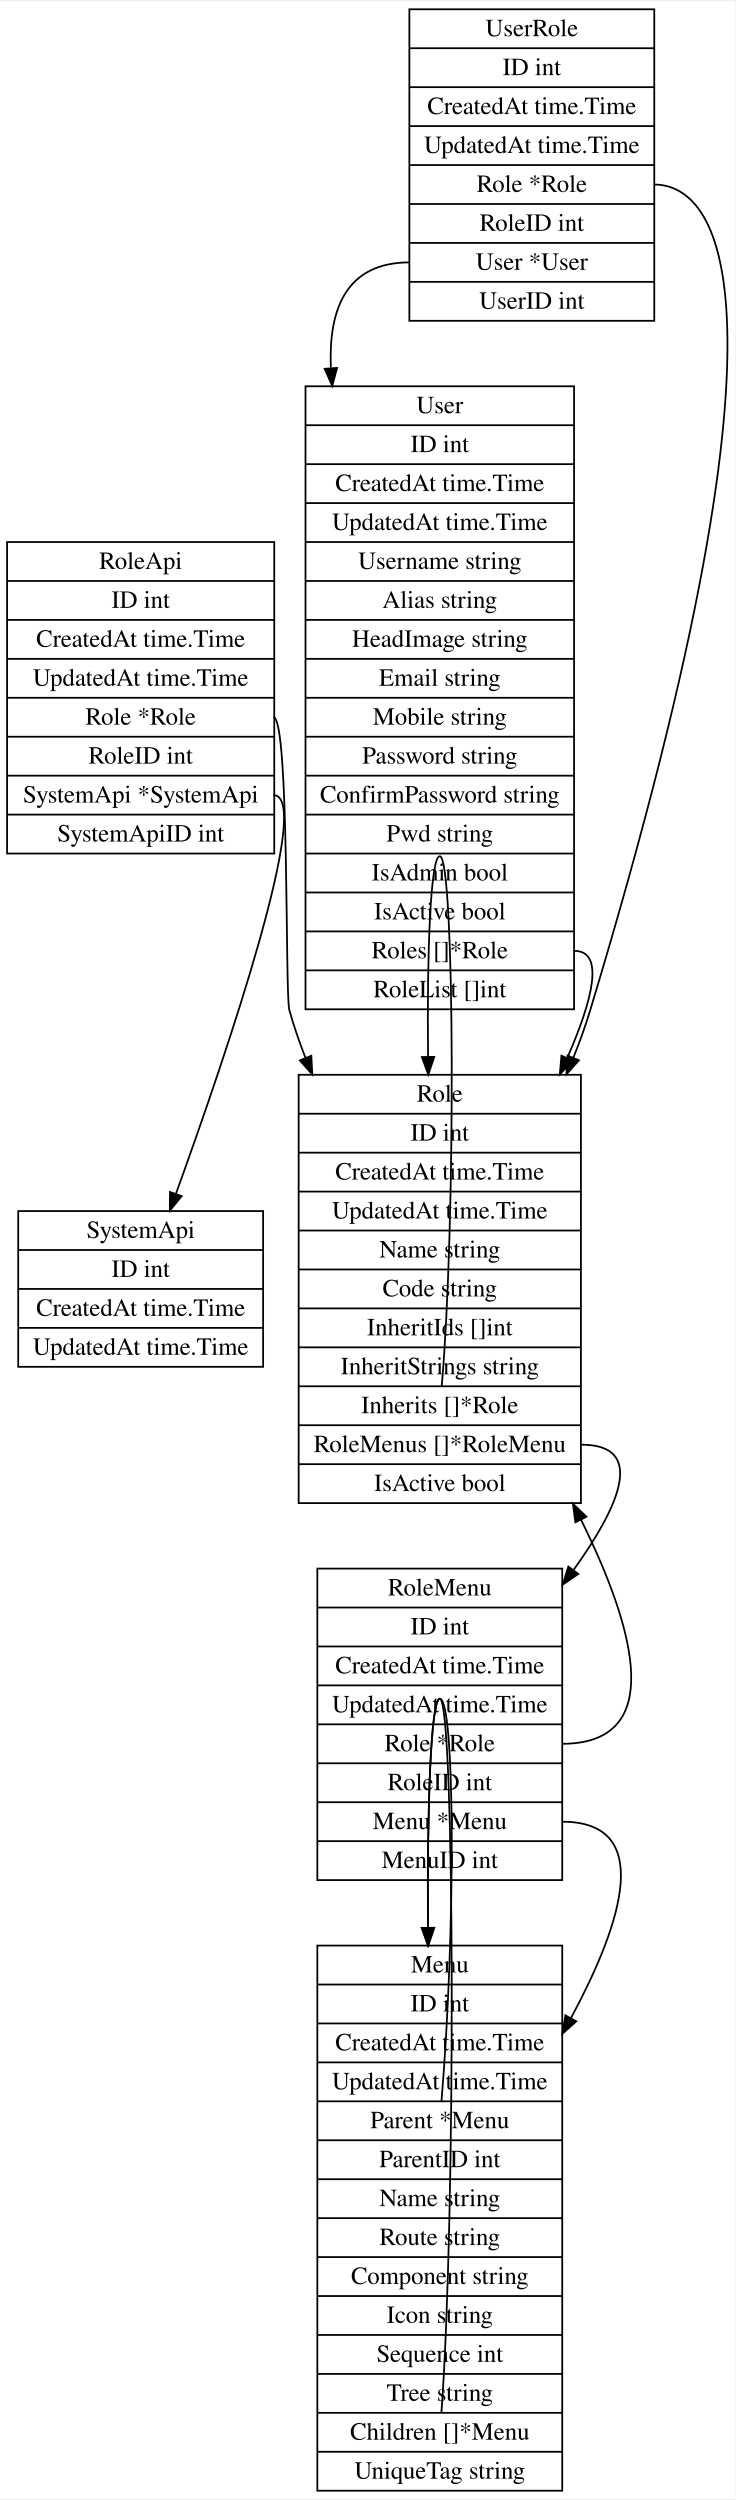
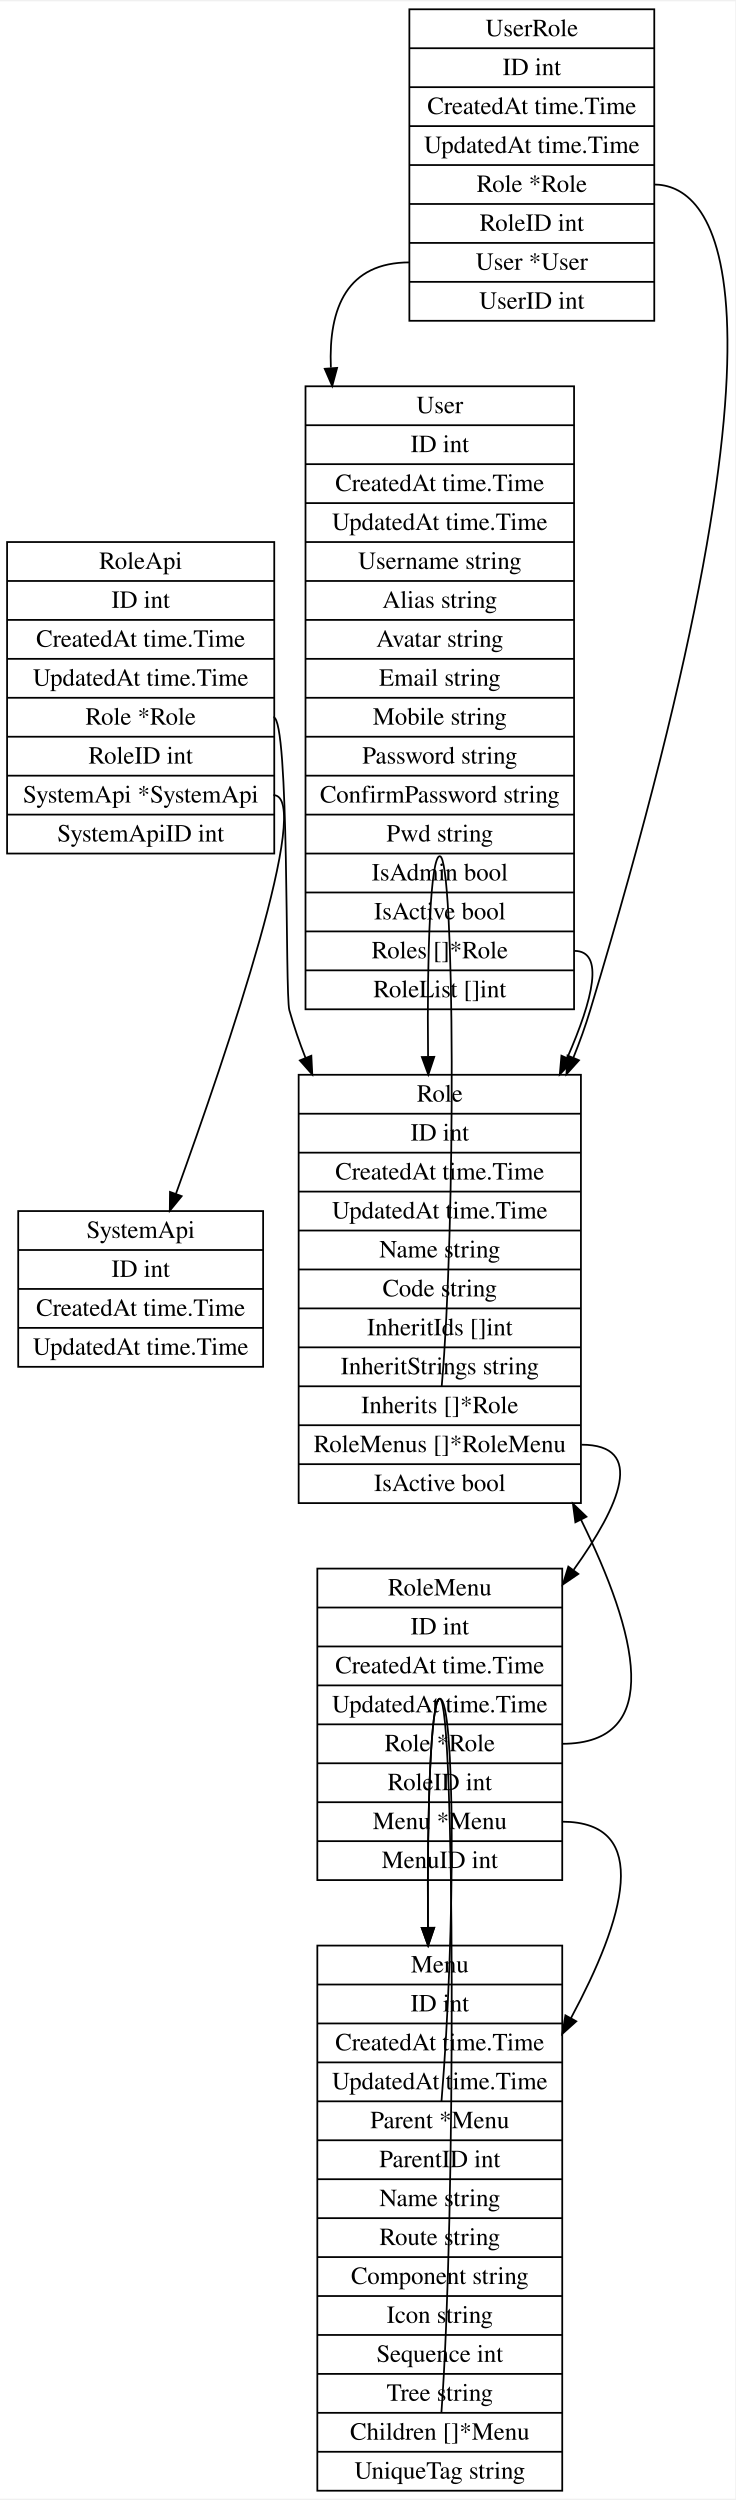
<svg xmlns="http://www.w3.org/2000/svg" width="415pt" height="1411pt" viewBox="0.00 0.00 415.44 1411.00">
  <g id="graph0" class="graph" transform="scale(1 1) rotate(0) translate(4 1407)">
    <polygon fill="#ffffff" stroke="transparent" points="-4,4 -4,-1407 411.44,-1407 411.44,4 -4,4" />
    <g id="node1" class="node">
      <polygon fill="none" stroke="#000000" points="6.293,-635.5 6.293,-723.5 144.663,-723.5 144.663,-635.5 6.293,-635.5" />
      <text text-anchor="middle" x="75.478" y="-708.3" font-family="Times,serif" font-size="14.00" fill="#000000">SystemApi</text>
      <polyline fill="none" stroke="#000000" points="6.293,-701.5 144.663,-701.5 " />
      <text text-anchor="middle" x="75.478" y="-686.3" font-family="Times,serif" font-size="14.00" fill="#000000">ID int</text>
      <polyline fill="none" stroke="#000000" points="6.293,-679.5 144.663,-679.5 " />
      <text text-anchor="middle" x="75.478" y="-664.3" font-family="Times,serif" font-size="14.00" fill="#000000">CreatedAt time.Time</text>
      <polyline fill="none" stroke="#000000" points="6.293,-657.5 144.663,-657.5 " />
      <text text-anchor="middle" x="75.478" y="-642.3" font-family="Times,serif" font-size="14.00" fill="#000000">UpdatedAt time.Time</text>
    </g>
    <g id="node2" class="node">
      <polygon fill="none" stroke="#000000" points="175.292,-345.5 175.292,-521.5 313.663,-521.5 313.663,-345.5 175.292,-345.5" />
      <text text-anchor="middle" x="244.477" y="-506.3" font-family="Times,serif" font-size="14.00" fill="#000000">RoleMenu</text>
      <polyline fill="none" stroke="#000000" points="175.292,-499.5 313.663,-499.5 " />
      <text text-anchor="middle" x="244.477" y="-484.3" font-family="Times,serif" font-size="14.00" fill="#000000">ID int</text>
      <polyline fill="none" stroke="#000000" points="175.292,-477.5 313.663,-477.5 " />
      <text text-anchor="middle" x="244.477" y="-462.3" font-family="Times,serif" font-size="14.00" fill="#000000">CreatedAt time.Time</text>
      <polyline fill="none" stroke="#000000" points="175.292,-455.5 313.663,-455.5 " />
      <text text-anchor="middle" x="244.477" y="-440.3" font-family="Times,serif" font-size="14.00" fill="#000000">UpdatedAt time.Time</text>
      <polyline fill="none" stroke="#000000" points="175.292,-433.5 313.663,-433.5 " />
      <text text-anchor="middle" x="244.477" y="-418.3" font-family="Times,serif" font-size="14.00" fill="#000000">Role *Role</text>
      <polyline fill="none" stroke="#000000" points="175.292,-411.5 313.663,-411.5 " />
      <text text-anchor="middle" x="244.477" y="-396.3" font-family="Times,serif" font-size="14.00" fill="#000000">RoleID int</text>
      <polyline fill="none" stroke="#000000" points="175.292,-389.5 313.663,-389.5 " />
      <text text-anchor="middle" x="244.477" y="-374.3" font-family="Times,serif" font-size="14.00" fill="#000000">Menu *Menu</text>
      <polyline fill="none" stroke="#000000" points="175.292,-367.5 313.663,-367.5 " />
      <text text-anchor="middle" x="244.477" y="-352.3" font-family="Times,serif" font-size="14.00" fill="#000000">MenuID int</text>
    </g>
    <g id="node5" class="node">
      <polygon fill="none" stroke="#000000" points="164.738,-558.5 164.738,-800.5 324.217,-800.5 324.217,-558.5 164.738,-558.5" />
      <text text-anchor="middle" x="244.477" y="-785.3" font-family="Times,serif" font-size="14.00" fill="#000000">Role</text>
      <polyline fill="none" stroke="#000000" points="164.738,-778.5 324.217,-778.5 " />
      <text text-anchor="middle" x="244.477" y="-763.3" font-family="Times,serif" font-size="14.00" fill="#000000">ID int</text>
      <polyline fill="none" stroke="#000000" points="164.738,-756.5 324.217,-756.5 " />
      <text text-anchor="middle" x="244.477" y="-741.3" font-family="Times,serif" font-size="14.00" fill="#000000">CreatedAt time.Time</text>
      <polyline fill="none" stroke="#000000" points="164.738,-734.5 324.217,-734.5 " />
      <text text-anchor="middle" x="244.477" y="-719.3" font-family="Times,serif" font-size="14.00" fill="#000000">UpdatedAt time.Time</text>
      <polyline fill="none" stroke="#000000" points="164.738,-712.5 324.217,-712.5 " />
      <text text-anchor="middle" x="244.477" y="-697.3" font-family="Times,serif" font-size="14.00" fill="#000000">Name string</text>
      <polyline fill="none" stroke="#000000" points="164.738,-690.5 324.217,-690.5 " />
      <text text-anchor="middle" x="244.477" y="-675.3" font-family="Times,serif" font-size="14.00" fill="#000000">Code string</text>
      <polyline fill="none" stroke="#000000" points="164.738,-668.5 324.217,-668.5 " />
      <text text-anchor="middle" x="244.477" y="-653.3" font-family="Times,serif" font-size="14.00" fill="#000000">InheritIds []int</text>
      <polyline fill="none" stroke="#000000" points="164.738,-646.5 324.217,-646.5 " />
      <text text-anchor="middle" x="244.477" y="-631.3" font-family="Times,serif" font-size="14.00" fill="#000000">InheritStrings string</text>
      <polyline fill="none" stroke="#000000" points="164.738,-624.5 324.217,-624.5 " />
      <text text-anchor="middle" x="244.477" y="-609.3" font-family="Times,serif" font-size="14.00" fill="#000000">Inherits []*Role</text>
      <polyline fill="none" stroke="#000000" points="164.738,-602.5 324.217,-602.5 " />
      <text text-anchor="middle" x="244.477" y="-587.3" font-family="Times,serif" font-size="14.00" fill="#000000">RoleMenus []*RoleMenu</text>
      <polyline fill="none" stroke="#000000" points="164.738,-580.5 324.217,-580.5 " />
      <text text-anchor="middle" x="244.477" y="-565.3" font-family="Times,serif" font-size="14.00" fill="#000000">IsActive bool</text>
    </g>
    <g id="edge1" class="edge">
      <path fill="none" stroke="#000000" d="M313.478,-422.5C372.051,-422.5 355.681,-485.538 324.235,-549.173" />
      <polygon fill="#000000" stroke="#000000" points="321.085,-547.645 319.704,-558.149 327.334,-550.799 321.085,-547.645" />
    </g>
    <g id="node7" class="node">
      <polygon fill="none" stroke="#000000" points="175.292,-.5 175.292,-308.5 313.663,-308.5 313.663,-.5 175.292,-.5" />
      <text text-anchor="middle" x="244.477" y="-293.3" font-family="Times,serif" font-size="14.00" fill="#000000">Menu</text>
      <polyline fill="none" stroke="#000000" points="175.292,-286.5 313.663,-286.5 " />
      <text text-anchor="middle" x="244.477" y="-271.3" font-family="Times,serif" font-size="14.00" fill="#000000">ID int</text>
      <polyline fill="none" stroke="#000000" points="175.292,-264.5 313.663,-264.5 " />
      <text text-anchor="middle" x="244.477" y="-249.3" font-family="Times,serif" font-size="14.00" fill="#000000">CreatedAt time.Time</text>
      <polyline fill="none" stroke="#000000" points="175.292,-242.5 313.663,-242.5 " />
      <text text-anchor="middle" x="244.477" y="-227.3" font-family="Times,serif" font-size="14.00" fill="#000000">UpdatedAt time.Time</text>
      <polyline fill="none" stroke="#000000" points="175.292,-220.5 313.663,-220.5 " />
      <text text-anchor="middle" x="244.477" y="-205.3" font-family="Times,serif" font-size="14.00" fill="#000000">Parent *Menu</text>
      <polyline fill="none" stroke="#000000" points="175.292,-198.5 313.663,-198.5 " />
      <text text-anchor="middle" x="244.477" y="-183.3" font-family="Times,serif" font-size="14.00" fill="#000000">ParentID int</text>
      <polyline fill="none" stroke="#000000" points="175.292,-176.5 313.663,-176.5 " />
      <text text-anchor="middle" x="244.477" y="-161.3" font-family="Times,serif" font-size="14.00" fill="#000000">Name string</text>
      <polyline fill="none" stroke="#000000" points="175.292,-154.5 313.663,-154.5 " />
      <text text-anchor="middle" x="244.477" y="-139.3" font-family="Times,serif" font-size="14.00" fill="#000000">Route string</text>
      <polyline fill="none" stroke="#000000" points="175.292,-132.5 313.663,-132.5 " />
      <text text-anchor="middle" x="244.477" y="-117.3" font-family="Times,serif" font-size="14.00" fill="#000000">Component string</text>
      <polyline fill="none" stroke="#000000" points="175.292,-110.5 313.663,-110.5 " />
      <text text-anchor="middle" x="244.477" y="-95.3" font-family="Times,serif" font-size="14.00" fill="#000000">Icon string</text>
      <polyline fill="none" stroke="#000000" points="175.292,-88.5 313.663,-88.5 " />
      <text text-anchor="middle" x="244.477" y="-73.3" font-family="Times,serif" font-size="14.00" fill="#000000">Sequence int</text>
      <polyline fill="none" stroke="#000000" points="175.292,-66.5 313.663,-66.5 " />
      <text text-anchor="middle" x="244.477" y="-51.3" font-family="Times,serif" font-size="14.00" fill="#000000">Tree string</text>
      <polyline fill="none" stroke="#000000" points="175.292,-44.5 313.663,-44.5 " />
      <text text-anchor="middle" x="244.477" y="-29.3" font-family="Times,serif" font-size="14.00" fill="#000000">Children []*Menu</text>
      <polyline fill="none" stroke="#000000" points="175.292,-22.5 313.663,-22.5 " />
      <text text-anchor="middle" x="244.477" y="-7.3" font-family="Times,serif" font-size="14.00" fill="#000000">UniqueTag string</text>
    </g>
    <g id="edge2" class="edge">
      <path fill="none" stroke="#000000" d="M313.478,-378.5C365.236,-378.5 348.528,-323.202 318.611,-267.556" />
      <polygon fill="#000000" stroke="#000000" points="321.589,-265.708 313.705,-258.631 315.455,-269.08 321.589,-265.708" />
    </g>
    <g id="node3" class="node">
      <polygon fill="none" stroke="#000000" points="227.292,-1226.5 227.292,-1402.5 365.663,-1402.5 365.663,-1226.5 227.292,-1226.5" />
      <text text-anchor="middle" x="296.478" y="-1387.3" font-family="Times,serif" font-size="14.00" fill="#000000">UserRole</text>
      <polyline fill="none" stroke="#000000" points="227.292,-1380.5 365.663,-1380.5 " />
      <text text-anchor="middle" x="296.478" y="-1365.3" font-family="Times,serif" font-size="14.00" fill="#000000">ID int</text>
      <polyline fill="none" stroke="#000000" points="227.292,-1358.5 365.663,-1358.5 " />
      <text text-anchor="middle" x="296.478" y="-1343.3" font-family="Times,serif" font-size="14.00" fill="#000000">CreatedAt time.Time</text>
      <polyline fill="none" stroke="#000000" points="227.292,-1336.5 365.663,-1336.5 " />
      <text text-anchor="middle" x="296.478" y="-1321.3" font-family="Times,serif" font-size="14.00" fill="#000000">UpdatedAt time.Time</text>
      <polyline fill="none" stroke="#000000" points="227.292,-1314.5 365.663,-1314.5 " />
      <text text-anchor="middle" x="296.478" y="-1299.3" font-family="Times,serif" font-size="14.00" fill="#000000">Role *Role</text>
      <polyline fill="none" stroke="#000000" points="227.292,-1292.5 365.663,-1292.5 " />
      <text text-anchor="middle" x="296.478" y="-1277.3" font-family="Times,serif" font-size="14.00" fill="#000000">RoleID int</text>
      <polyline fill="none" stroke="#000000" points="227.292,-1270.5 365.663,-1270.5 " />
      <text text-anchor="middle" x="296.478" y="-1255.3" font-family="Times,serif" font-size="14.00" fill="#000000">User *User</text>
      <polyline fill="none" stroke="#000000" points="227.292,-1248.5 365.663,-1248.5 " />
      <text text-anchor="middle" x="296.478" y="-1233.3" font-family="Times,serif" font-size="14.00" fill="#000000">UserID int</text>
    </g>
    <g id="node4" class="node">
      <polygon fill="none" stroke="#000000" points="168.61,-837.5 168.61,-1189.5 320.345,-1189.5 320.345,-837.5 168.61,-837.5" />
      <text text-anchor="middle" x="244.477" y="-1174.3" font-family="Times,serif" font-size="14.00" fill="#000000">User</text>
      <polyline fill="none" stroke="#000000" points="168.61,-1167.5 320.345,-1167.5 " />
      <text text-anchor="middle" x="244.477" y="-1152.3" font-family="Times,serif" font-size="14.00" fill="#000000">ID int</text>
      <polyline fill="none" stroke="#000000" points="168.61,-1145.5 320.345,-1145.5 " />
      <text text-anchor="middle" x="244.477" y="-1130.3" font-family="Times,serif" font-size="14.00" fill="#000000">CreatedAt time.Time</text>
      <polyline fill="none" stroke="#000000" points="168.61,-1123.5 320.345,-1123.5 " />
      <text text-anchor="middle" x="244.477" y="-1108.3" font-family="Times,serif" font-size="14.00" fill="#000000">UpdatedAt time.Time</text>
      <polyline fill="none" stroke="#000000" points="168.61,-1101.5 320.345,-1101.5 " />
      <text text-anchor="middle" x="244.477" y="-1086.3" font-family="Times,serif" font-size="14.00" fill="#000000">Username string</text>
      <polyline fill="none" stroke="#000000" points="168.61,-1079.5 320.345,-1079.5 " />
      <text text-anchor="middle" x="244.477" y="-1064.3" font-family="Times,serif" font-size="14.00" fill="#000000">Alias string</text>
      <polyline fill="none" stroke="#000000" points="168.61,-1057.5 320.345,-1057.5 " />
-       <text text-anchor="middle" x="244.477" y="-1042.3" font-family="Times,serif" font-size="14.00" fill="#000000">HeadImage string</text>
+       <text text-anchor="middle" x="244.477" y="-1042.3" font-family="Times,serif" font-size="14.00" fill="#000000">Avatar string</text>
      <polyline fill="none" stroke="#000000" points="168.61,-1035.5 320.345,-1035.5 " />
      <text text-anchor="middle" x="244.477" y="-1020.3" font-family="Times,serif" font-size="14.00" fill="#000000">Email string</text>
      <polyline fill="none" stroke="#000000" points="168.61,-1013.5 320.345,-1013.5 " />
      <text text-anchor="middle" x="244.477" y="-998.3" font-family="Times,serif" font-size="14.00" fill="#000000">Mobile string</text>
      <polyline fill="none" stroke="#000000" points="168.61,-991.5 320.345,-991.5 " />
      <text text-anchor="middle" x="244.477" y="-976.3" font-family="Times,serif" font-size="14.00" fill="#000000">Password string</text>
      <polyline fill="none" stroke="#000000" points="168.61,-969.5 320.345,-969.5 " />
      <text text-anchor="middle" x="244.477" y="-954.3" font-family="Times,serif" font-size="14.00" fill="#000000">ConfirmPassword string</text>
      <polyline fill="none" stroke="#000000" points="168.61,-947.5 320.345,-947.5 " />
      <text text-anchor="middle" x="244.477" y="-932.3" font-family="Times,serif" font-size="14.00" fill="#000000">Pwd string</text>
      <polyline fill="none" stroke="#000000" points="168.61,-925.5 320.345,-925.5 " />
      <text text-anchor="middle" x="244.477" y="-910.3" font-family="Times,serif" font-size="14.00" fill="#000000">IsAdmin bool</text>
      <polyline fill="none" stroke="#000000" points="168.61,-903.5 320.345,-903.5 " />
      <text text-anchor="middle" x="244.477" y="-888.3" font-family="Times,serif" font-size="14.00" fill="#000000">IsActive bool</text>
      <polyline fill="none" stroke="#000000" points="168.61,-881.5 320.345,-881.5 " />
      <text text-anchor="middle" x="244.477" y="-866.3" font-family="Times,serif" font-size="14.00" fill="#000000">Roles []*Role</text>
      <polyline fill="none" stroke="#000000" points="168.61,-859.5 320.345,-859.5 " />
      <text text-anchor="middle" x="244.477" y="-844.3" font-family="Times,serif" font-size="14.00" fill="#000000">RoleList []int</text>
    </g>
    <g id="edge4" class="edge">
      <path fill="none" stroke="#000000" d="M227.477,-1259.5C192.41,-1259.5 181.525,-1234.313 182.936,-1200.058" />
      <polygon fill="#000000" stroke="#000000" points="186.458,-1199.895 183.702,-1189.664 179.477,-1199.38 186.458,-1199.895" />
    </g>
    <g id="edge3" class="edge">
      <path fill="none" stroke="#000000" d="M365.478,-1303.5C395.837,-1303.5 456.927,-1258.571 329.478,-837 326.775,-828.06 323.535,-819.048 319.921,-810.104" />
      <polygon fill="#000000" stroke="#000000" points="323.121,-808.683 316.027,-800.814 316.665,-811.39 323.121,-808.683" />
    </g>
    <g id="edge5" class="edge">
      <path fill="none" stroke="#000000" d="M320.478,-870.5C337.636,-870.5 331.182,-843.553 316.433,-809.901" />
      <polygon fill="#000000" stroke="#000000" points="319.598,-808.406 312.291,-800.734 313.219,-811.288 319.598,-808.406" />
    </g>
    <g id="edge7" class="edge">
      <path fill="none" stroke="#000000" d="M324.478,-591.5C361.066,-591.5 346.352,-557.359 320.125,-520.818" />
      <polygon fill="#000000" stroke="#000000" points="322.745,-518.473 313.994,-512.5 317.11,-522.626 322.745,-518.473" />
    </g>
    <g id="edge6" class="edge">
      <path fill="none" stroke="#000000" d="M245.564,-624.519C253.462,-713.829 253.1,-924 244.477,-924 239.357,-924 237.15,-871.243 237.856,-810.75" />
      <polygon fill="#000000" stroke="#000000" points="241.358,-810.632 238.001,-800.583 234.358,-810.532 241.358,-810.632" />
    </g>
    <g id="node6" class="node">
      <polygon fill="none" stroke="#000000" points="0,-925.5 0,-1101.5 150.955,-1101.5 150.955,-925.5 0,-925.5" />
      <text text-anchor="middle" x="75.478" y="-1086.3" font-family="Times,serif" font-size="14.00" fill="#000000">RoleApi</text>
      <polyline fill="none" stroke="#000000" points="0,-1079.5 150.955,-1079.5 " />
      <text text-anchor="middle" x="75.478" y="-1064.3" font-family="Times,serif" font-size="14.00" fill="#000000">ID int</text>
      <polyline fill="none" stroke="#000000" points="0,-1057.5 150.955,-1057.5 " />
      <text text-anchor="middle" x="75.478" y="-1042.3" font-family="Times,serif" font-size="14.00" fill="#000000">CreatedAt time.Time</text>
      <polyline fill="none" stroke="#000000" points="0,-1035.5 150.955,-1035.5 " />
      <text text-anchor="middle" x="75.478" y="-1020.3" font-family="Times,serif" font-size="14.00" fill="#000000">UpdatedAt time.Time</text>
      <polyline fill="none" stroke="#000000" points="0,-1013.5 150.955,-1013.5 " />
      <text text-anchor="middle" x="75.478" y="-998.3" font-family="Times,serif" font-size="14.00" fill="#000000">Role *Role</text>
      <polyline fill="none" stroke="#000000" points="0,-991.5 150.955,-991.5 " />
      <text text-anchor="middle" x="75.478" y="-976.3" font-family="Times,serif" font-size="14.00" fill="#000000">RoleID int</text>
      <polyline fill="none" stroke="#000000" points="0,-969.5 150.955,-969.5 " />
      <text text-anchor="middle" x="75.478" y="-954.3" font-family="Times,serif" font-size="14.00" fill="#000000">SystemApi *SystemApi</text>
      <polyline fill="none" stroke="#000000" points="0,-947.5 150.955,-947.5 " />
      <text text-anchor="middle" x="75.478" y="-932.3" font-family="Times,serif" font-size="14.00" fill="#000000">SystemApiID int</text>
    </g>
    <g id="edge9" class="edge">
      <path fill="none" stroke="#000000" d="M150.477,-958.5C173.552,-958.5 124.7,-814.338 95.404,-733.268" />
      <polygon fill="#000000" stroke="#000000" points="98.636,-731.914 91.934,-723.708 92.056,-734.303 98.636,-731.914" />
    </g>
    <g id="edge8" class="edge">
      <path fill="none" stroke="#000000" d="M150.477,-1002.5C159.686,-1002.5 156.981,-845.863 159.477,-837 162.01,-828.01 165.12,-818.96 168.636,-809.988" />
      <polygon fill="#000000" stroke="#000000" points="171.9,-811.253 172.441,-800.672 165.42,-808.606 171.9,-811.253" />
    </g>
    <g id="edge10" class="edge">
      <path fill="none" stroke="#000000" d="M245.442,-220.559C253.465,-317.58 253.144,-448 244.477,-448 239.518,-448 237.292,-388.59 237.798,-318.875" />
      <polygon fill="#000000" stroke="#000000" points="241.301,-318.551 237.892,-308.52 234.301,-318.487 241.301,-318.551" />
    </g>
    <g id="edge11" class="edge">
      <path fill="none" stroke="#000000" d="M245.393,-44.606C253.466,-153.208 253.161,-448 244.477,-448 239.518,-448 237.292,-388.59 237.798,-318.875" />
      <polygon fill="#000000" stroke="#000000" points="241.301,-318.551 237.892,-308.52 234.301,-318.487 241.301,-318.551" />
    </g>
  </g>
</svg>
